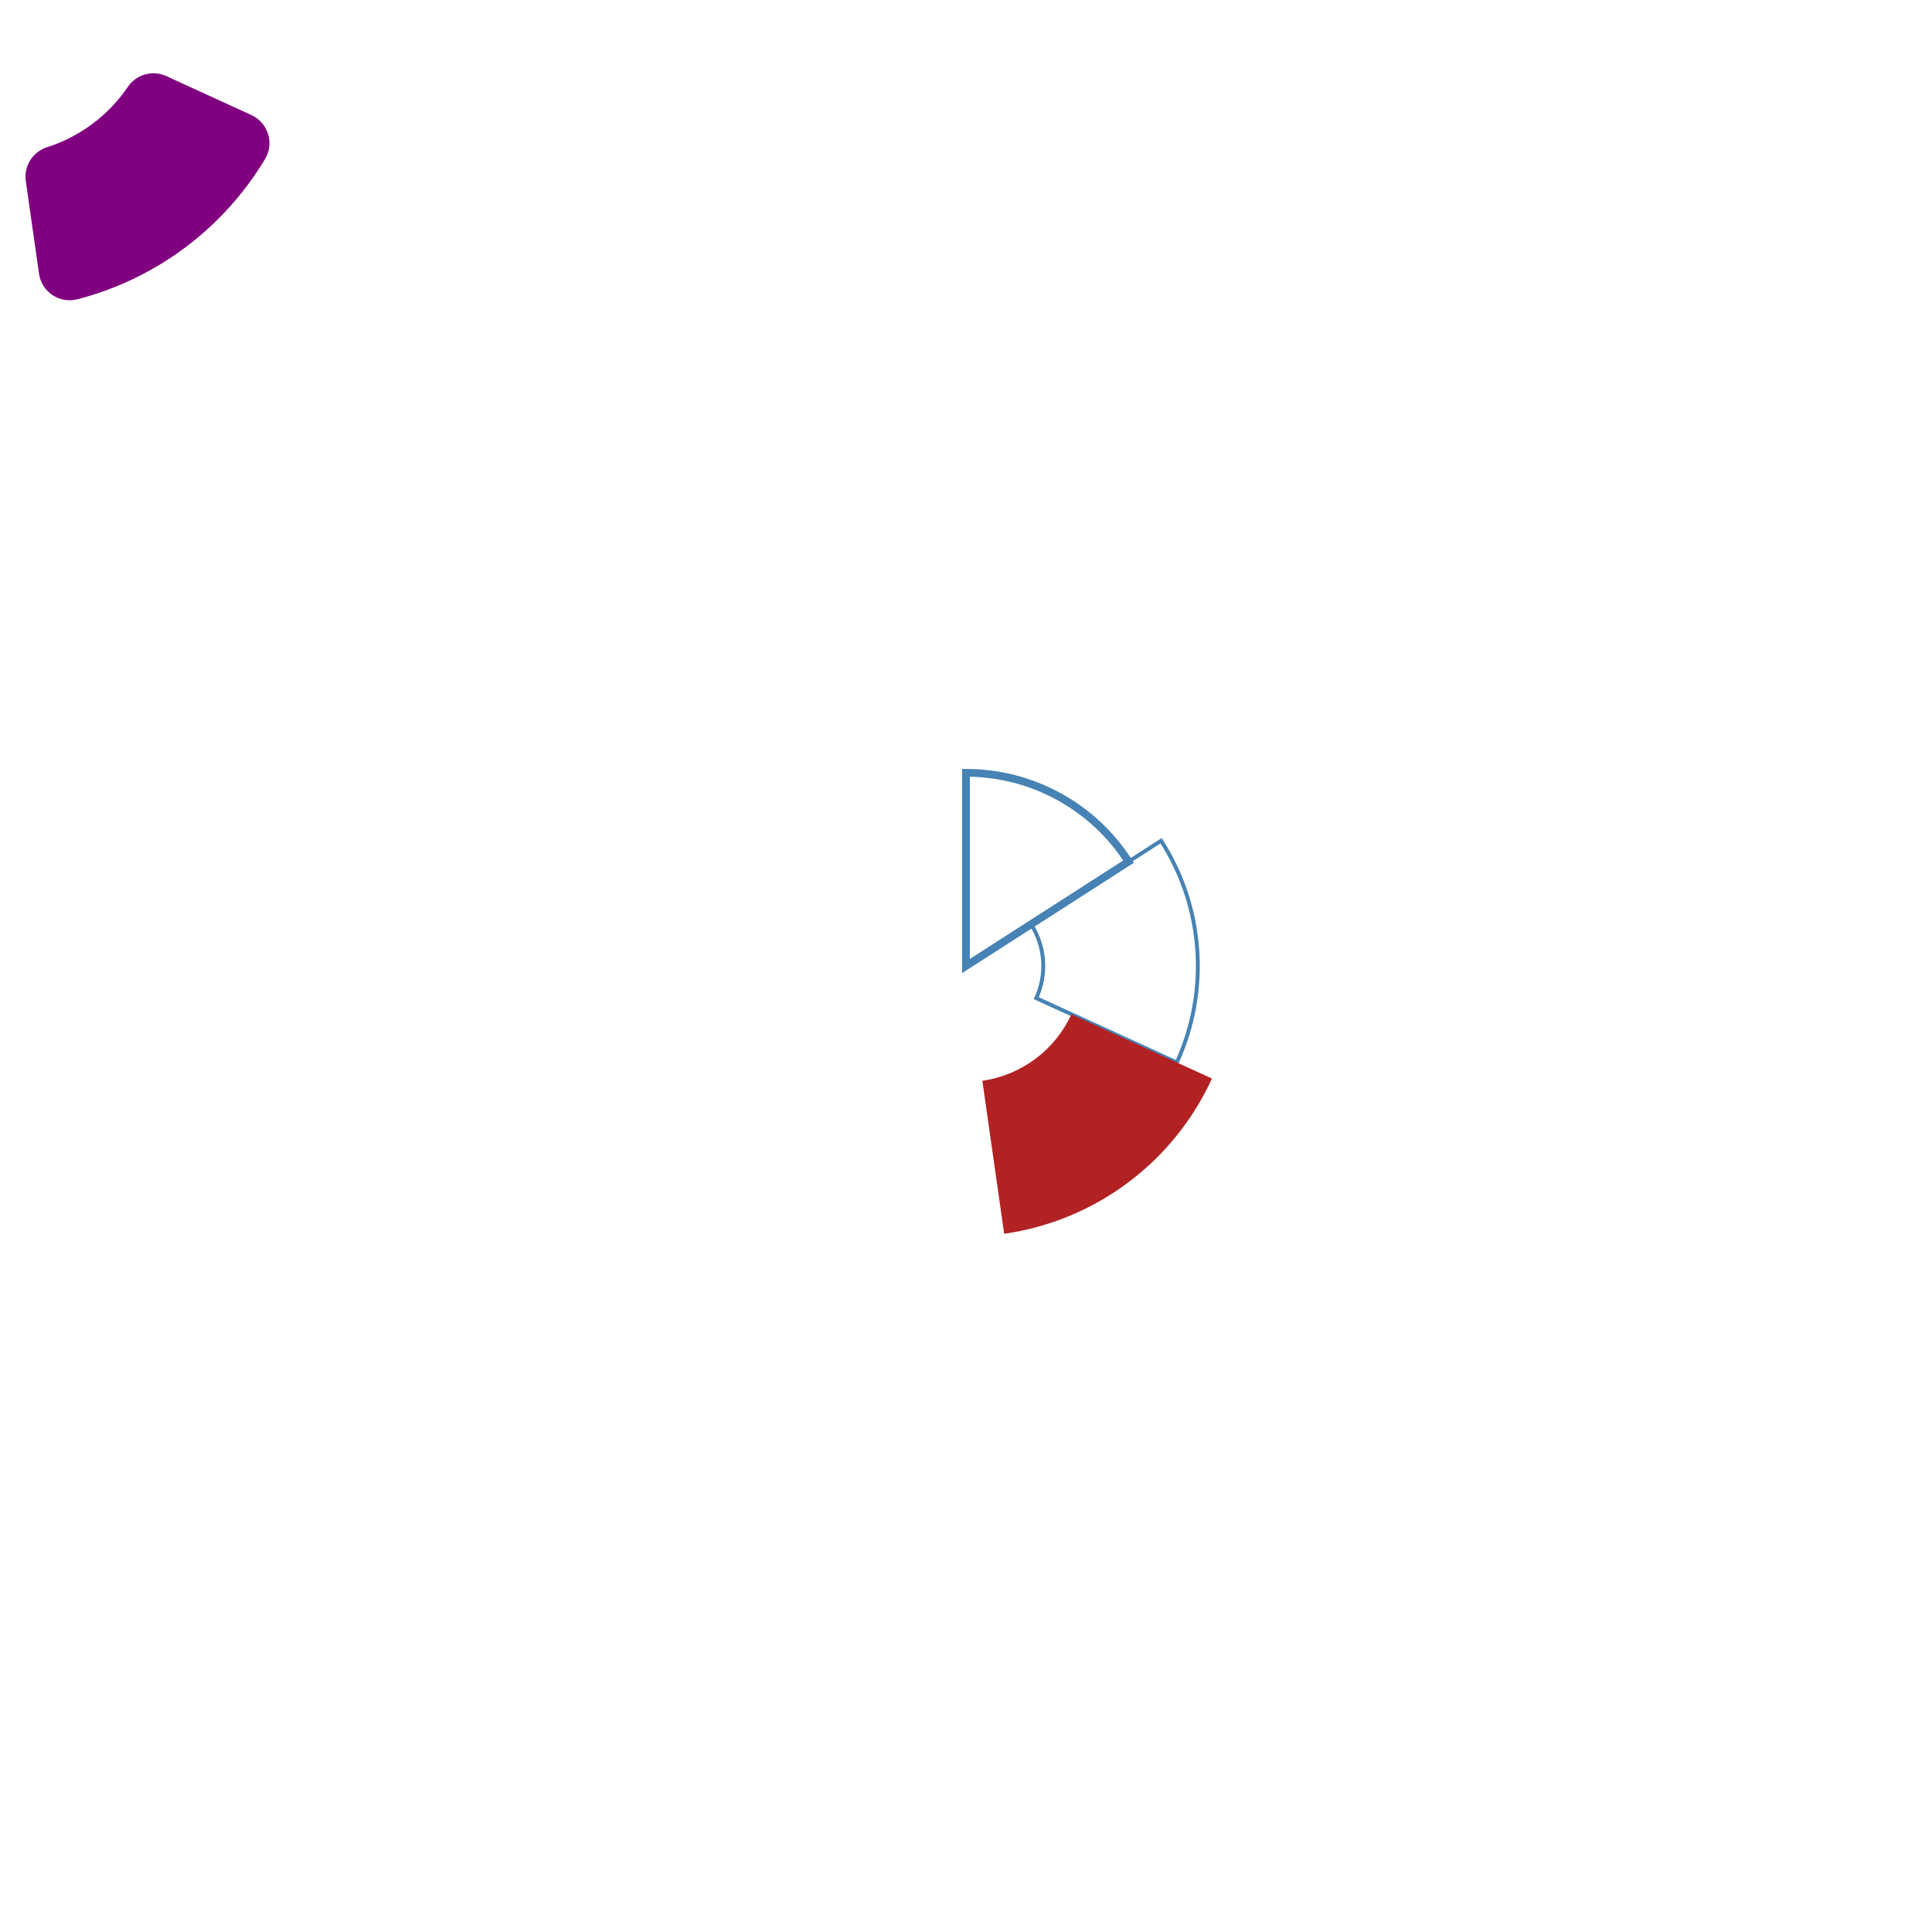
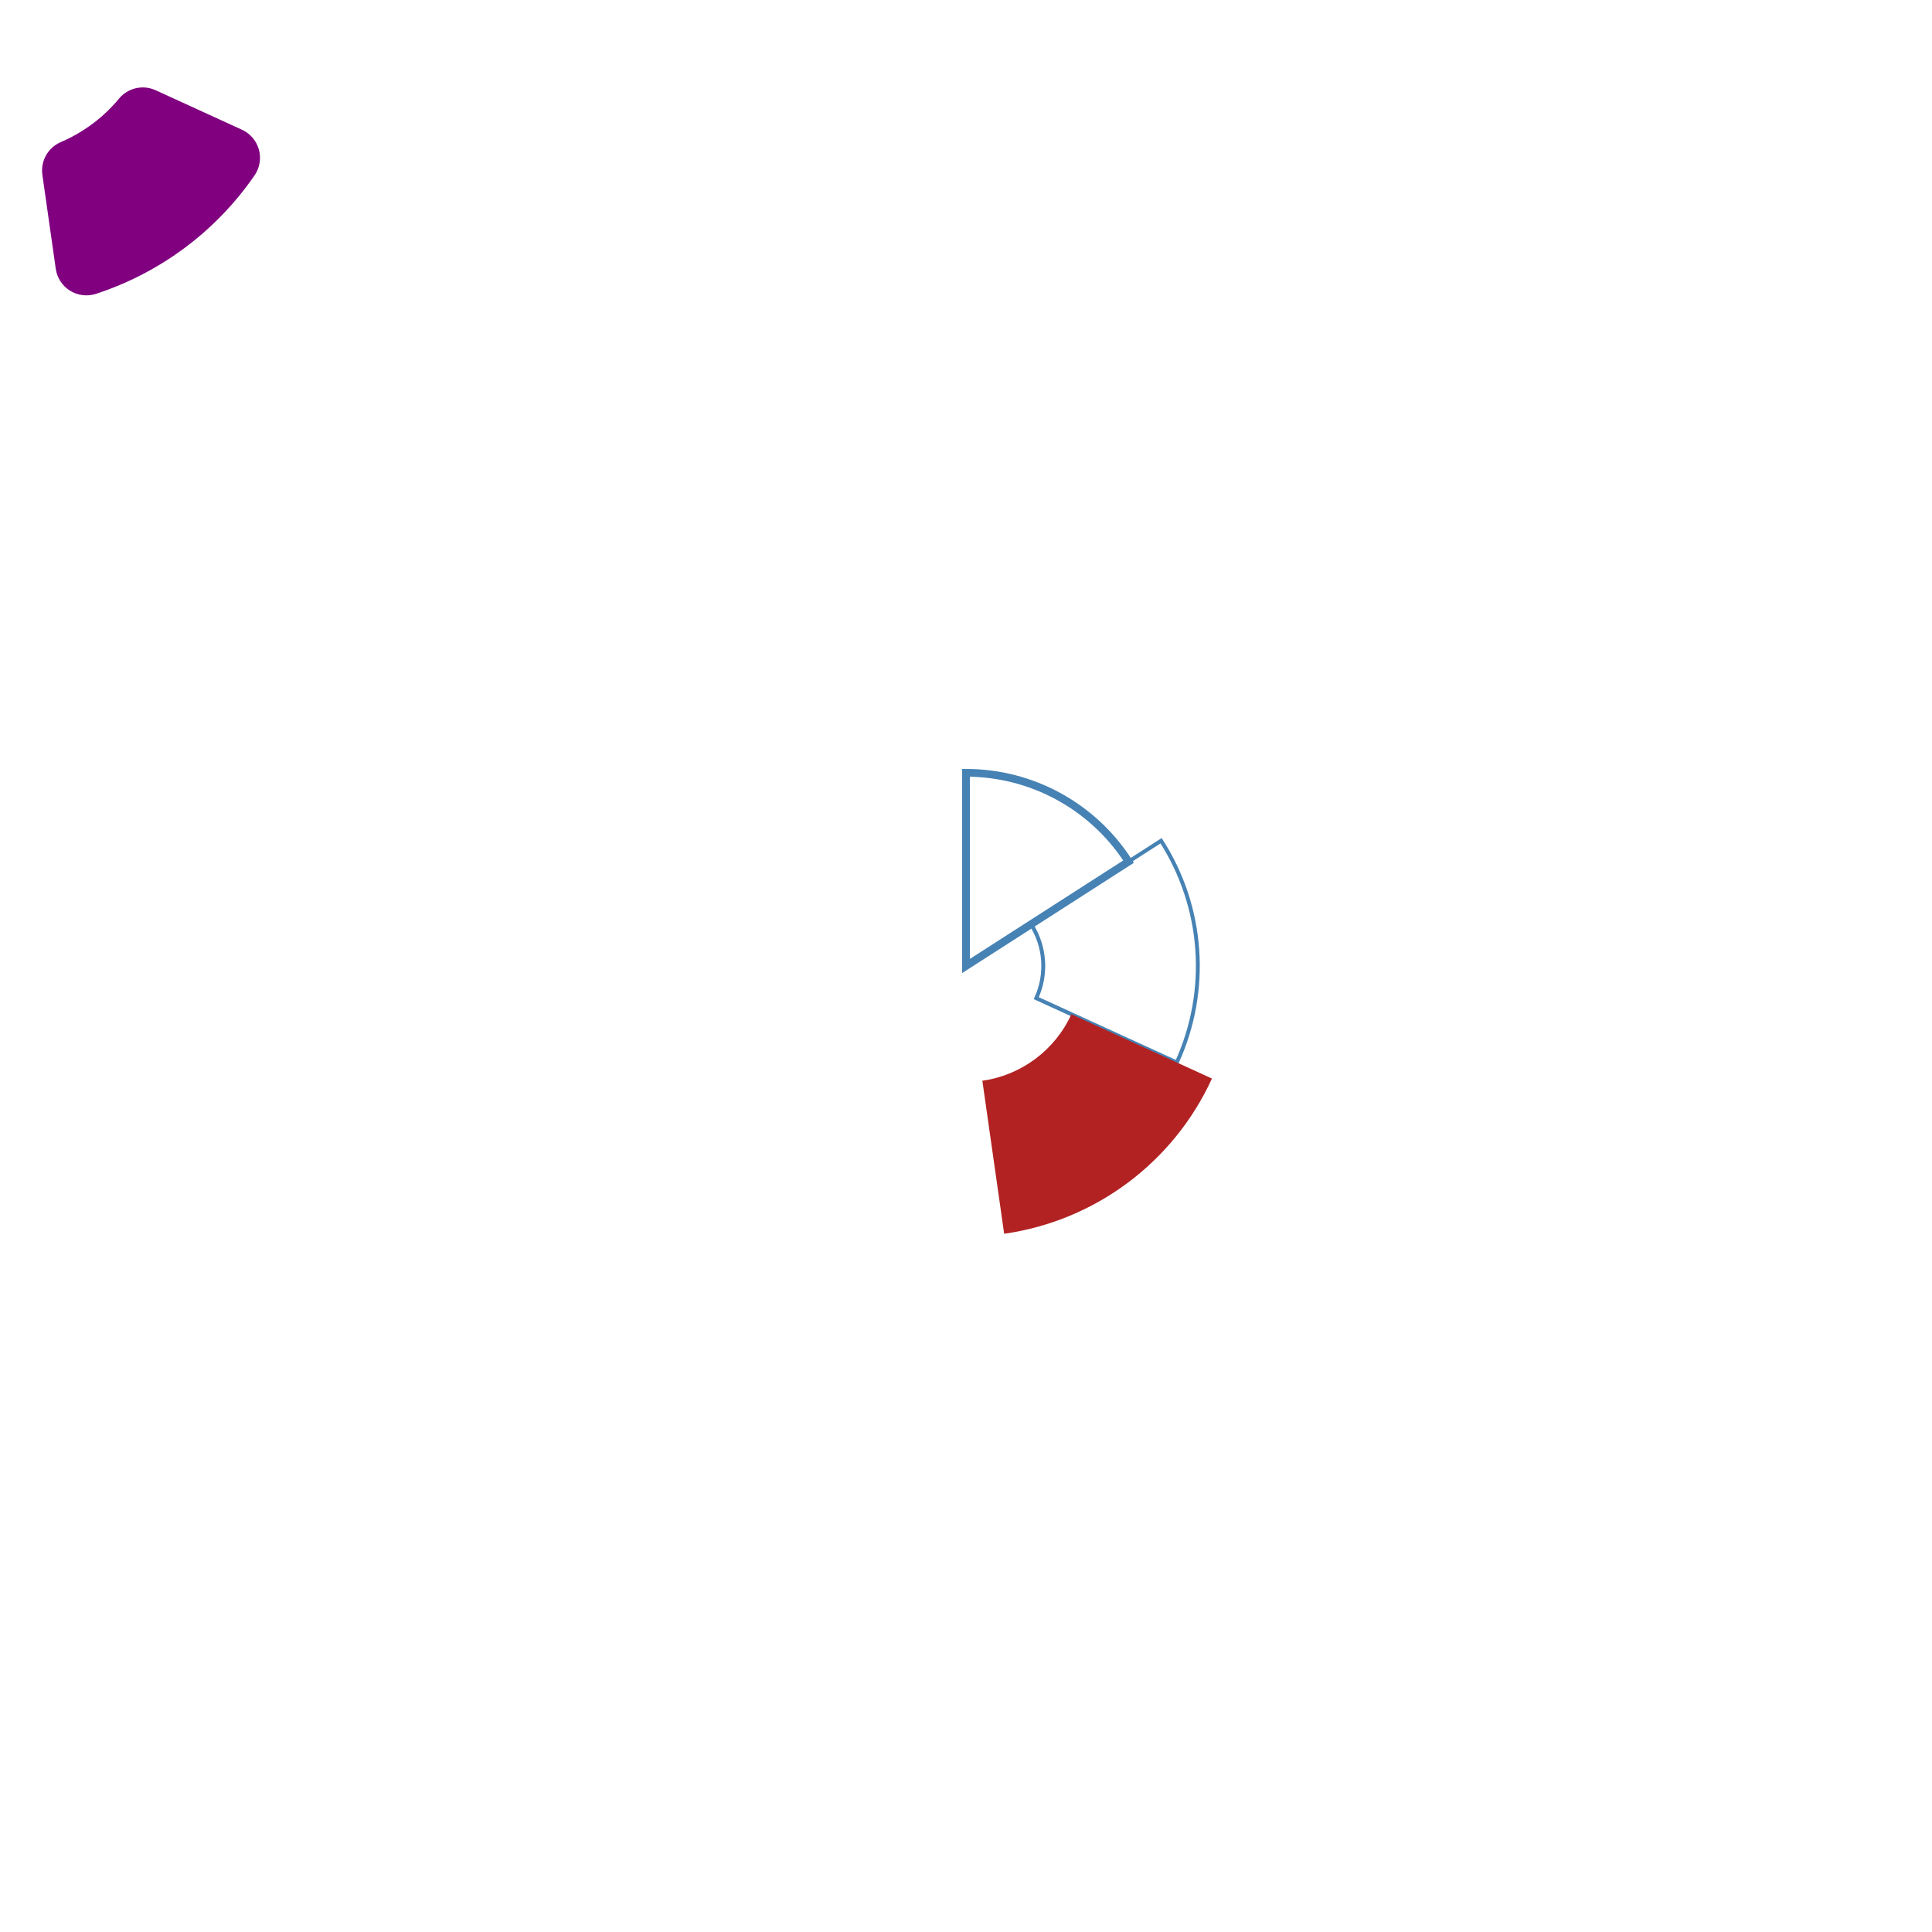
<svg xmlns="http://www.w3.org/2000/svg" class="marks" width="500" height="500" version="1.1">
  <g transform="translate(0,0)">
    <g class="mark-arc">
      <path transform="translate(250,250)" d="M3.061616997868383e-15,-50A50,50,0,0,1,42.074,-27.015L0,0Z" style="fill: none; stroke: steelblue; stroke-width: 2;" />
      <path transform="translate(250,250)" d="M50.488,-32.418A60,60,0,0,1,54.558,24.969L18.186,8.323A20,20,0,0,0,16.829,-10.806Z" style="fill: none; stroke: steelblue;" />
      <path transform="translate(250,250)" d="M63.651,29.13A70,70,0,0,1,9.878,69.299L4.234,29.7A30,30,0,0,0,27.279,12.484Z" style="fill: firebrick;" />
-       <path transform="translate(0,0)" d="M65.064,29.777A8,8,0,0,1,68.594,41.168A80,80,0,0,1,20.02,77.455A8,8,0,0,1,10.098,70.838L6.679,46.855A8,8,0,0,1,12.166,38.105A40,40,0,0,0,33.089,22.475A8,8,0,0,1,43.036,19.696Z" style="fill: purple;" />
+       <path transform="translate(0,0)" d="M62.62,33.575A8,8,0,0,1,65.878,45.388A80,80,0,0,1,24.836,76.047A8,8,0,0,1,14.433,69.571L10.967,45.257A8,8,0,0,1,15.739,36.773A40,40,0,0,0,30.798,25.524A8,8,0,0,1,40.287,23.354Z" style="fill: purple;" />
      <path transform="translate(250,250)" d="M0,0Z" style="fill: none;" />
    </g>
  </g>
</svg>
